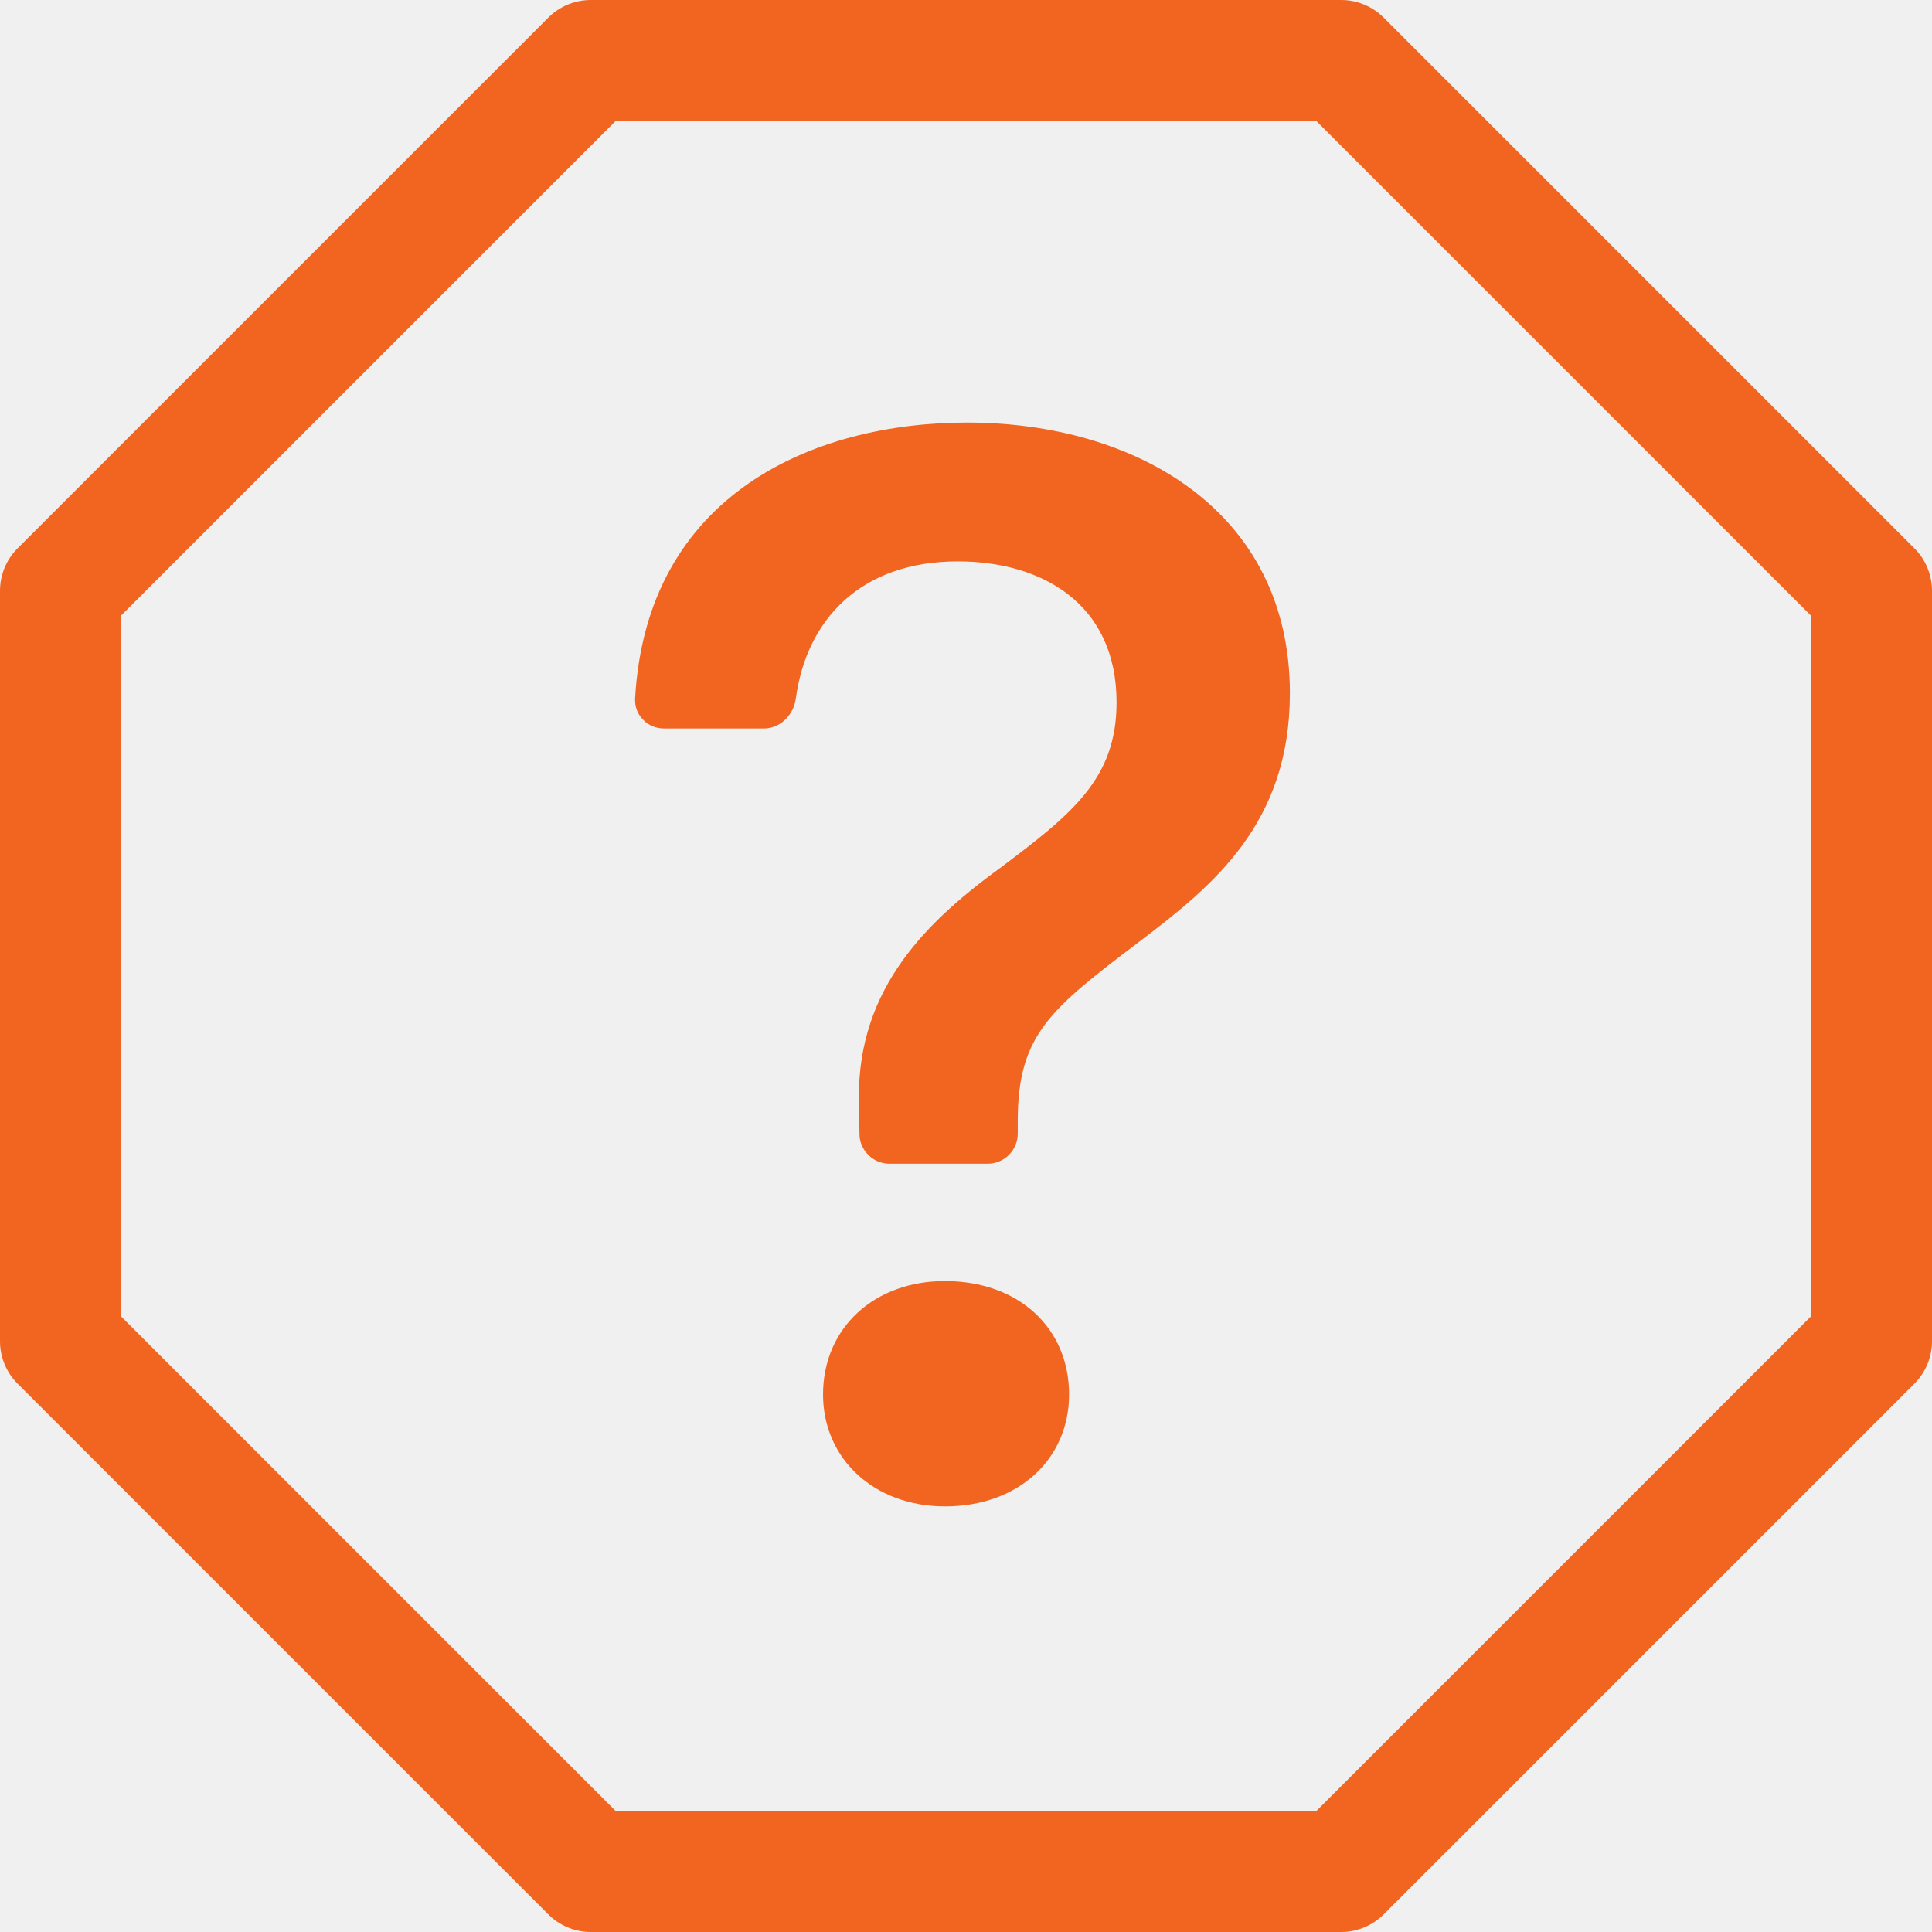
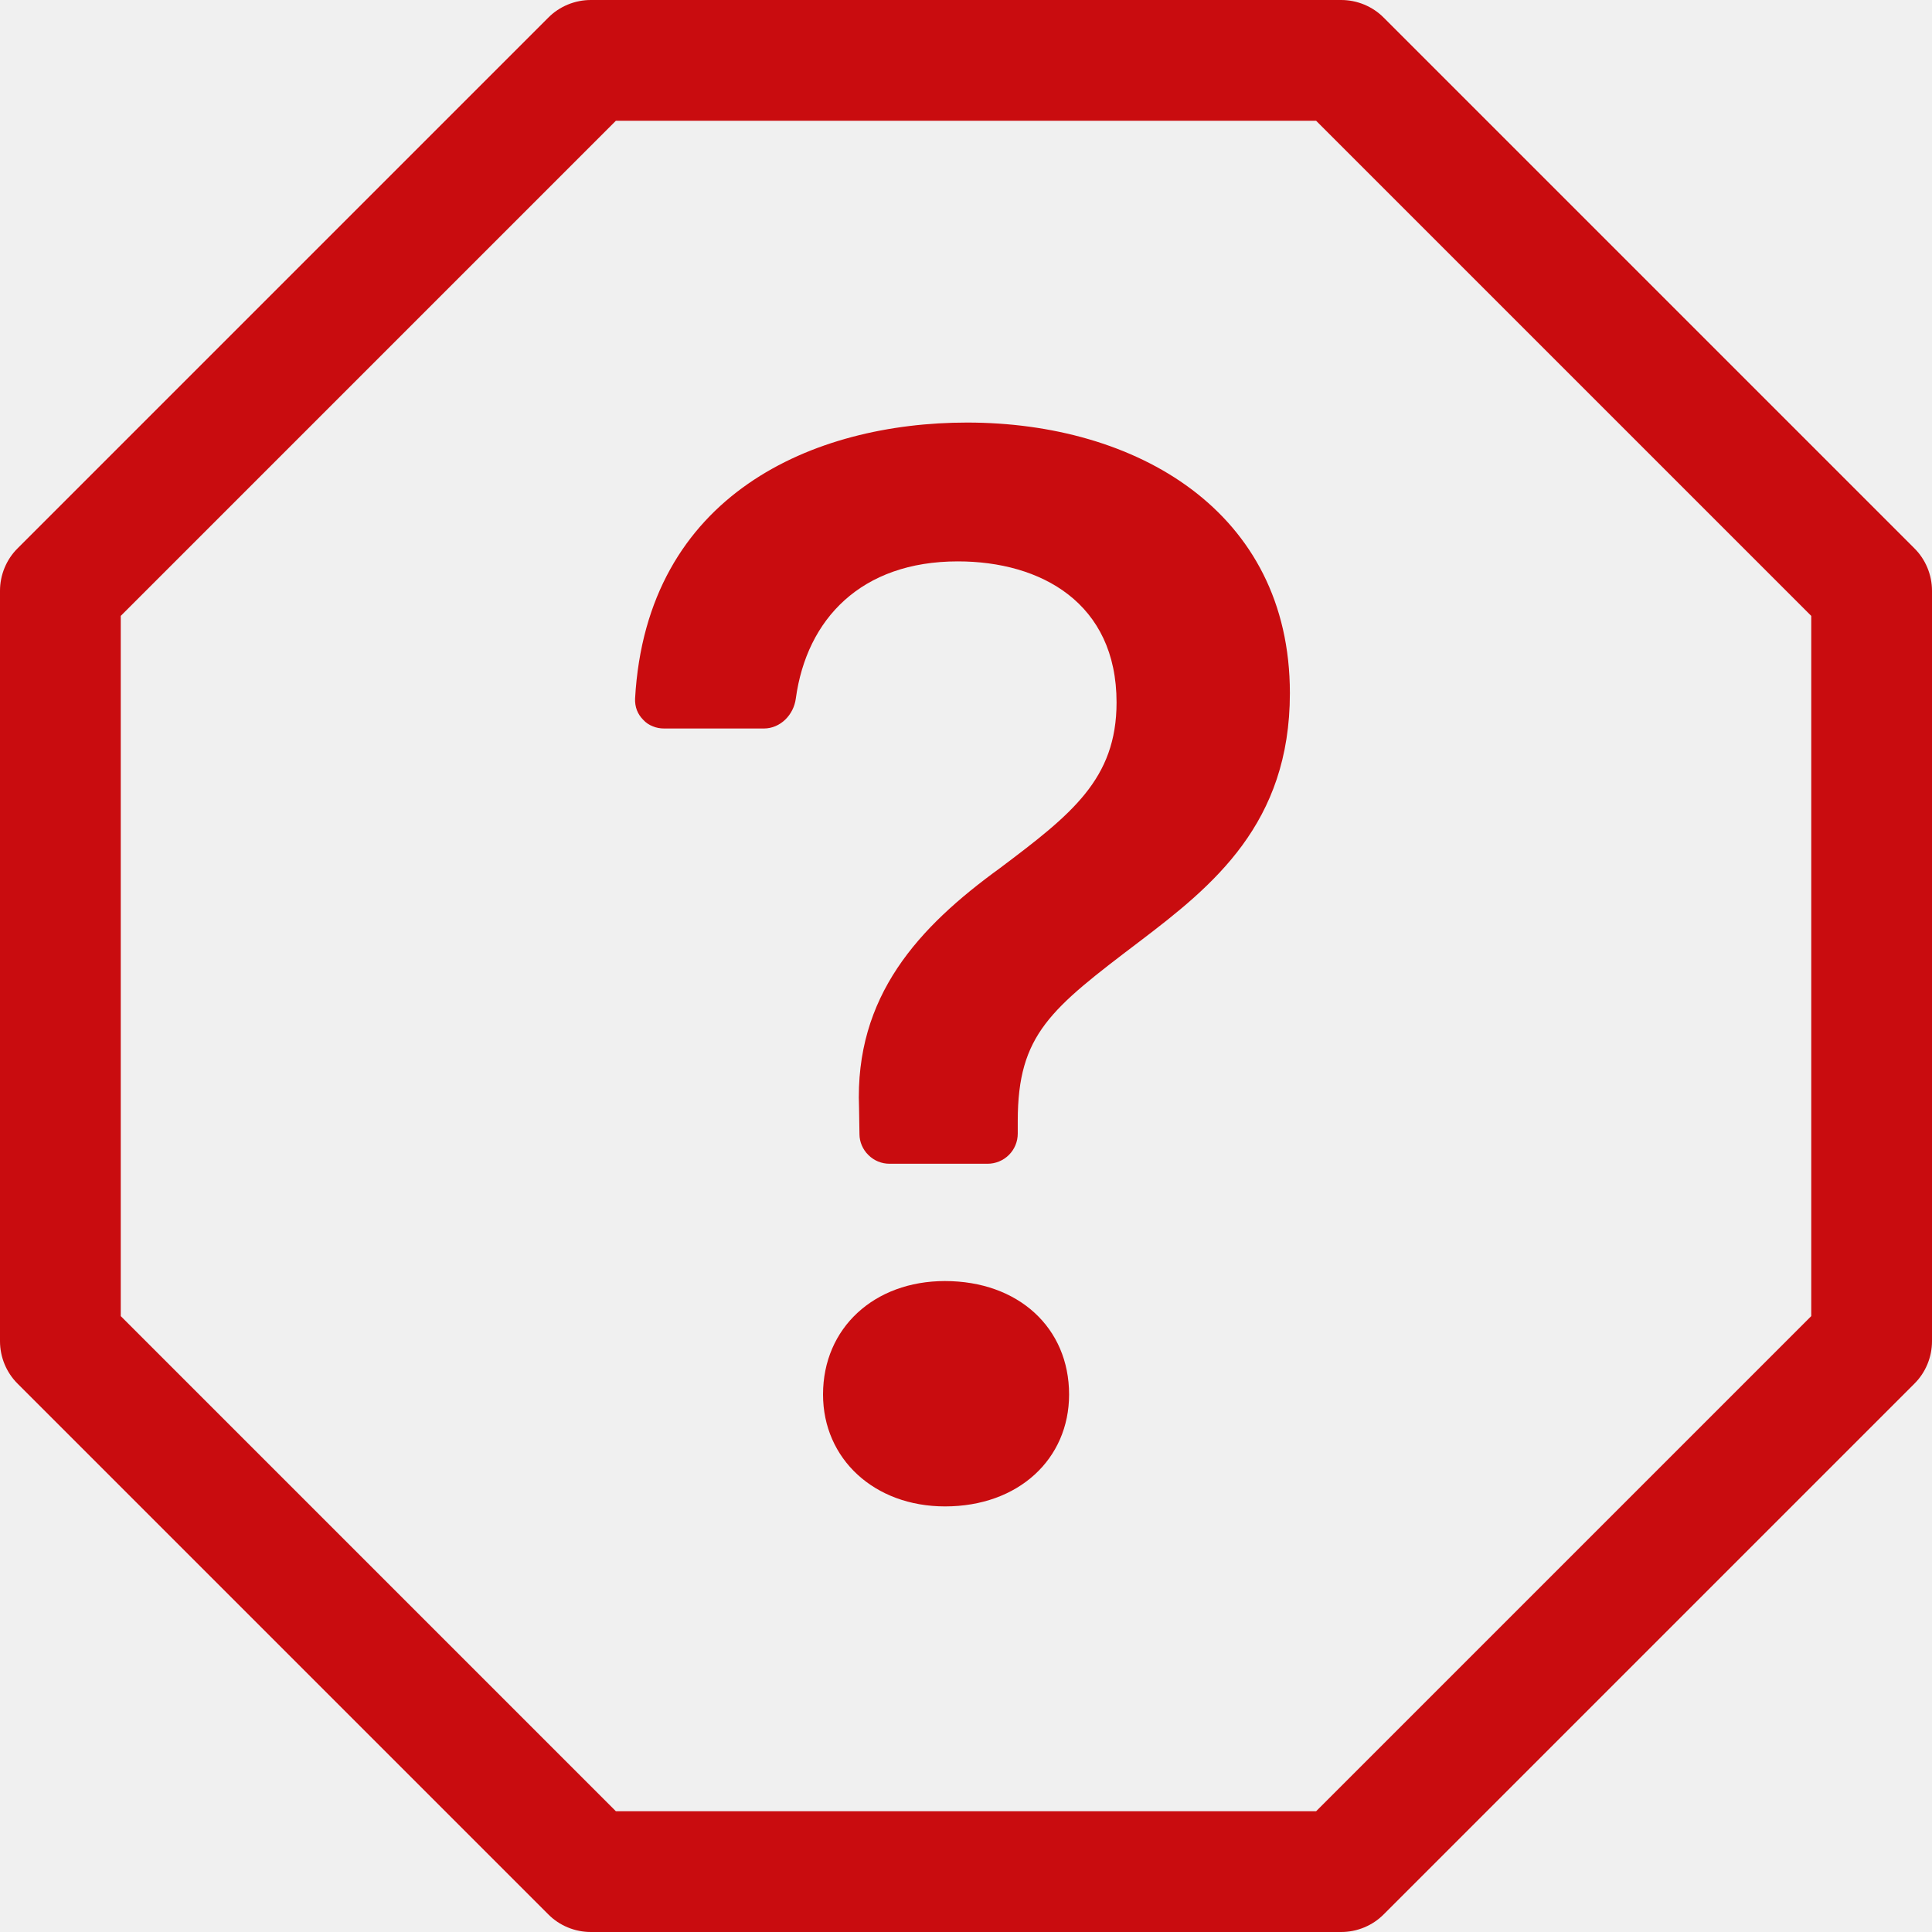
<svg xmlns="http://www.w3.org/2000/svg" width="14" height="14" viewBox="0 0 14 14" fill="none">
  <g id="question-octagon" clip-path="url(#clip0_440_1191)">
-     <path id="Vector" d="M3.973 0.128C4.054 0.046 4.166 2.46041e-05 4.281 0L9.719 0C9.834 2.46041e-05 9.946 0.046 10.027 0.128L13.872 3.973C13.954 4.054 14 4.166 14 4.281V9.719C14 9.834 13.954 9.946 13.872 10.027L10.027 13.872C9.946 13.954 9.834 14 9.719 14H4.281C4.166 14 4.054 13.954 3.973 13.872L0.128 10.027C0.046 9.946 2.46041e-05 9.834 0 9.719L0 4.281C2.46041e-05 4.166 0.046 4.054 0.128 3.973L3.973 0.128ZM4.463 0.875L0.875 4.463V9.537L4.463 13.125H9.537L13.125 9.537V4.463L9.537 0.875H4.463Z" fill="#F26521" />
-     <path id="Vector_2" d="M4.602 5.063C4.601 5.091 4.605 5.119 4.615 5.146C4.625 5.172 4.641 5.196 4.661 5.216C4.68 5.237 4.704 5.253 4.73 5.263C4.756 5.274 4.784 5.279 4.813 5.279H5.535C5.655 5.279 5.752 5.18 5.767 5.06C5.846 4.486 6.24 4.068 6.941 4.068C7.542 4.068 8.091 4.368 8.091 5.09C8.091 5.646 7.764 5.901 7.247 6.29C6.658 6.717 6.192 7.217 6.225 8.028L6.228 8.218C6.228 8.275 6.252 8.33 6.293 8.37C6.334 8.411 6.389 8.433 6.446 8.433H7.156C7.214 8.433 7.27 8.41 7.311 8.369C7.352 8.328 7.375 8.273 7.375 8.214V8.123C7.375 7.494 7.614 7.311 8.258 6.822C8.791 6.417 9.347 5.968 9.347 5.023C9.347 3.701 8.23 3.062 7.008 3.062C5.899 3.062 4.685 3.579 4.602 5.063ZM5.964 10.105C5.964 10.572 6.336 10.916 6.848 10.916C7.381 10.916 7.747 10.572 7.747 10.105C7.747 9.622 7.38 9.283 6.847 9.283C6.336 9.283 5.964 9.622 5.964 10.105Z" fill="#F26521" />
+     <path id="Vector" d="M3.973 0.128C4.054 0.046 4.166 2.46041e-05 4.281 0L9.719 0C9.834 2.46041e-05 9.946 0.046 10.027 0.128L13.872 3.973C13.954 4.054 14 4.166 14 4.281V9.719C14 9.834 13.954 9.946 13.872 10.027L10.027 13.872C9.946 13.954 9.834 14 9.719 14H4.281C4.166 14 4.054 13.954 3.973 13.872L0.128 10.027C0.046 9.946 2.46041e-05 9.834 0 9.719L0 4.281C2.46041e-05 4.166 0.046 4.054 0.128 3.973L3.973 0.128ZM4.463 0.875L0.875 4.463V9.537L4.463 13.125H9.537L13.125 9.537V4.463L9.537 0.875H4.463Z" fill="#c90c0f" />
+     <path id="Vector_2" d="M4.602 5.063C4.601 5.091 4.605 5.119 4.615 5.146C4.625 5.172 4.641 5.196 4.661 5.216C4.68 5.237 4.704 5.253 4.73 5.263C4.756 5.274 4.784 5.279 4.813 5.279H5.535C5.655 5.279 5.752 5.18 5.767 5.06C5.846 4.486 6.24 4.068 6.941 4.068C7.542 4.068 8.091 4.368 8.091 5.09C8.091 5.646 7.764 5.901 7.247 6.29C6.658 6.717 6.192 7.217 6.225 8.028L6.228 8.218C6.228 8.275 6.252 8.33 6.293 8.37C6.334 8.411 6.389 8.433 6.446 8.433H7.156C7.214 8.433 7.27 8.41 7.311 8.369C7.352 8.328 7.375 8.273 7.375 8.214V8.123C7.375 7.494 7.614 7.311 8.258 6.822C8.791 6.417 9.347 5.968 9.347 5.023C9.347 3.701 8.23 3.062 7.008 3.062C5.899 3.062 4.685 3.579 4.602 5.063ZM5.964 10.105C5.964 10.572 6.336 10.916 6.848 10.916C7.381 10.916 7.747 10.572 7.747 10.105C7.747 9.622 7.38 9.283 6.847 9.283C6.336 9.283 5.964 9.622 5.964 10.105Z" fill="#c90c0f" />
  </g>
  <defs>
    <clipPath id="clip0_440_1191">
      <rect width="14" height="14" fill="white" />
    </clipPath>
  </defs>
</svg>
